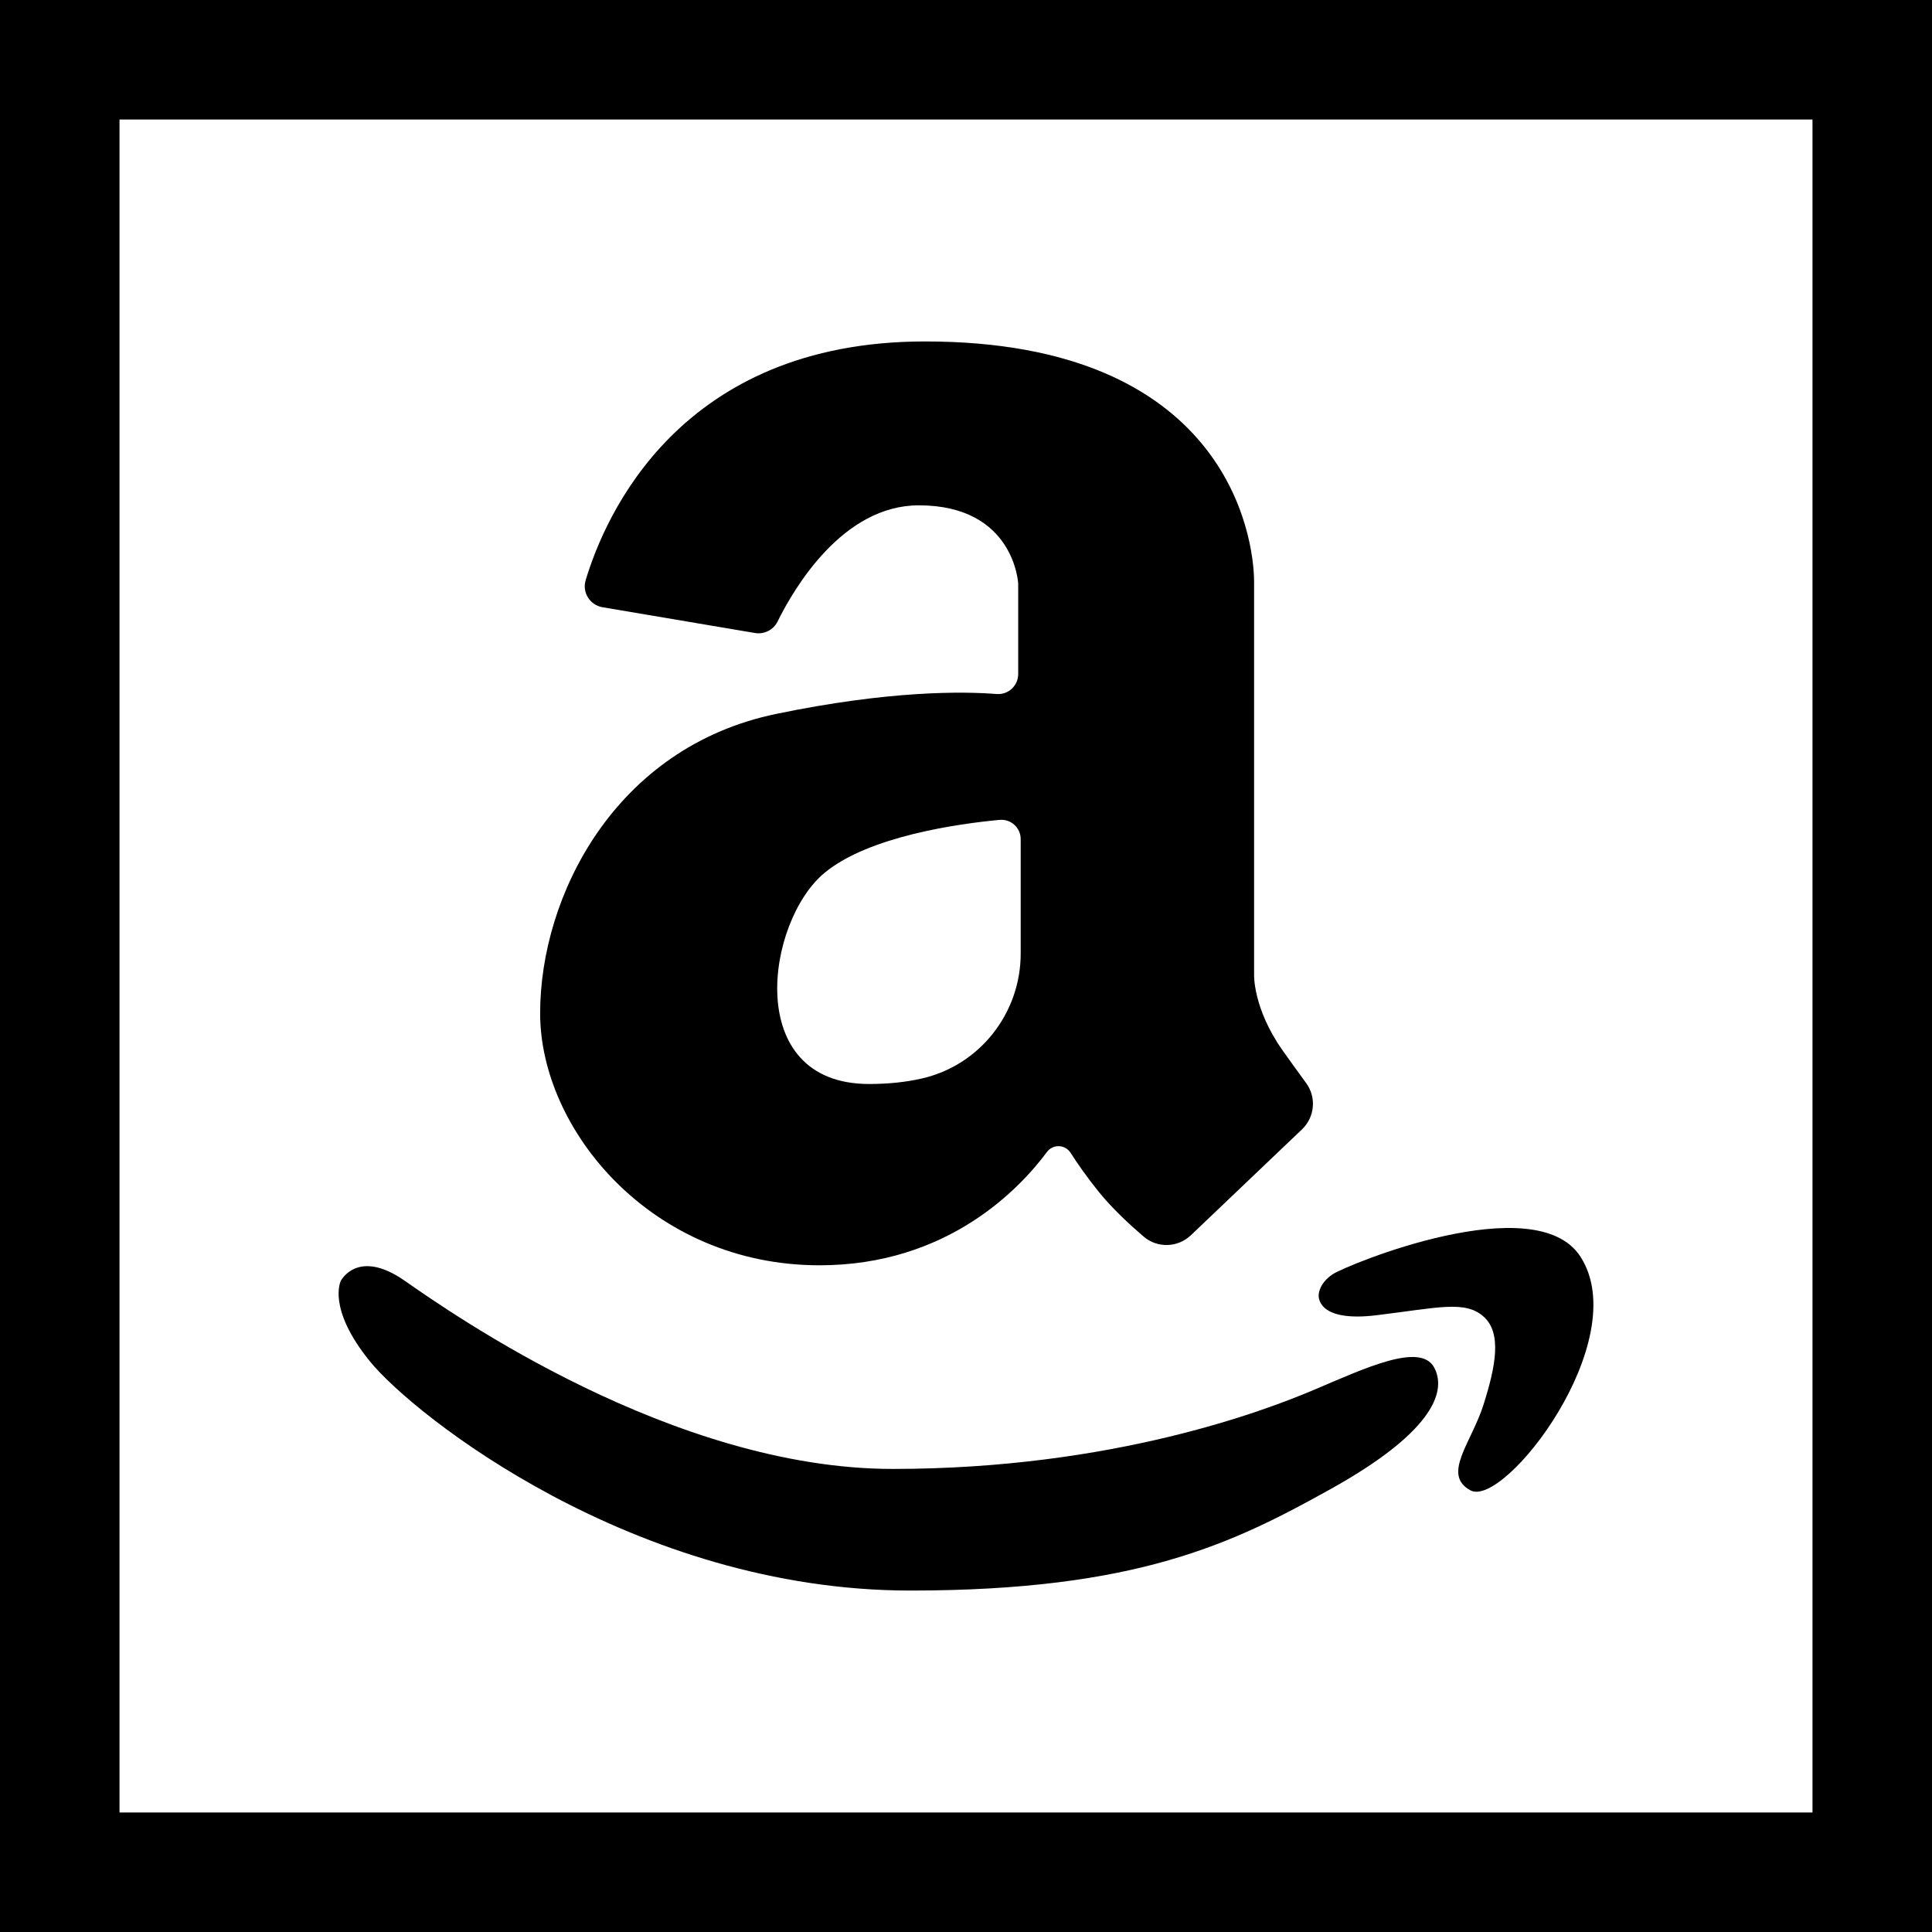
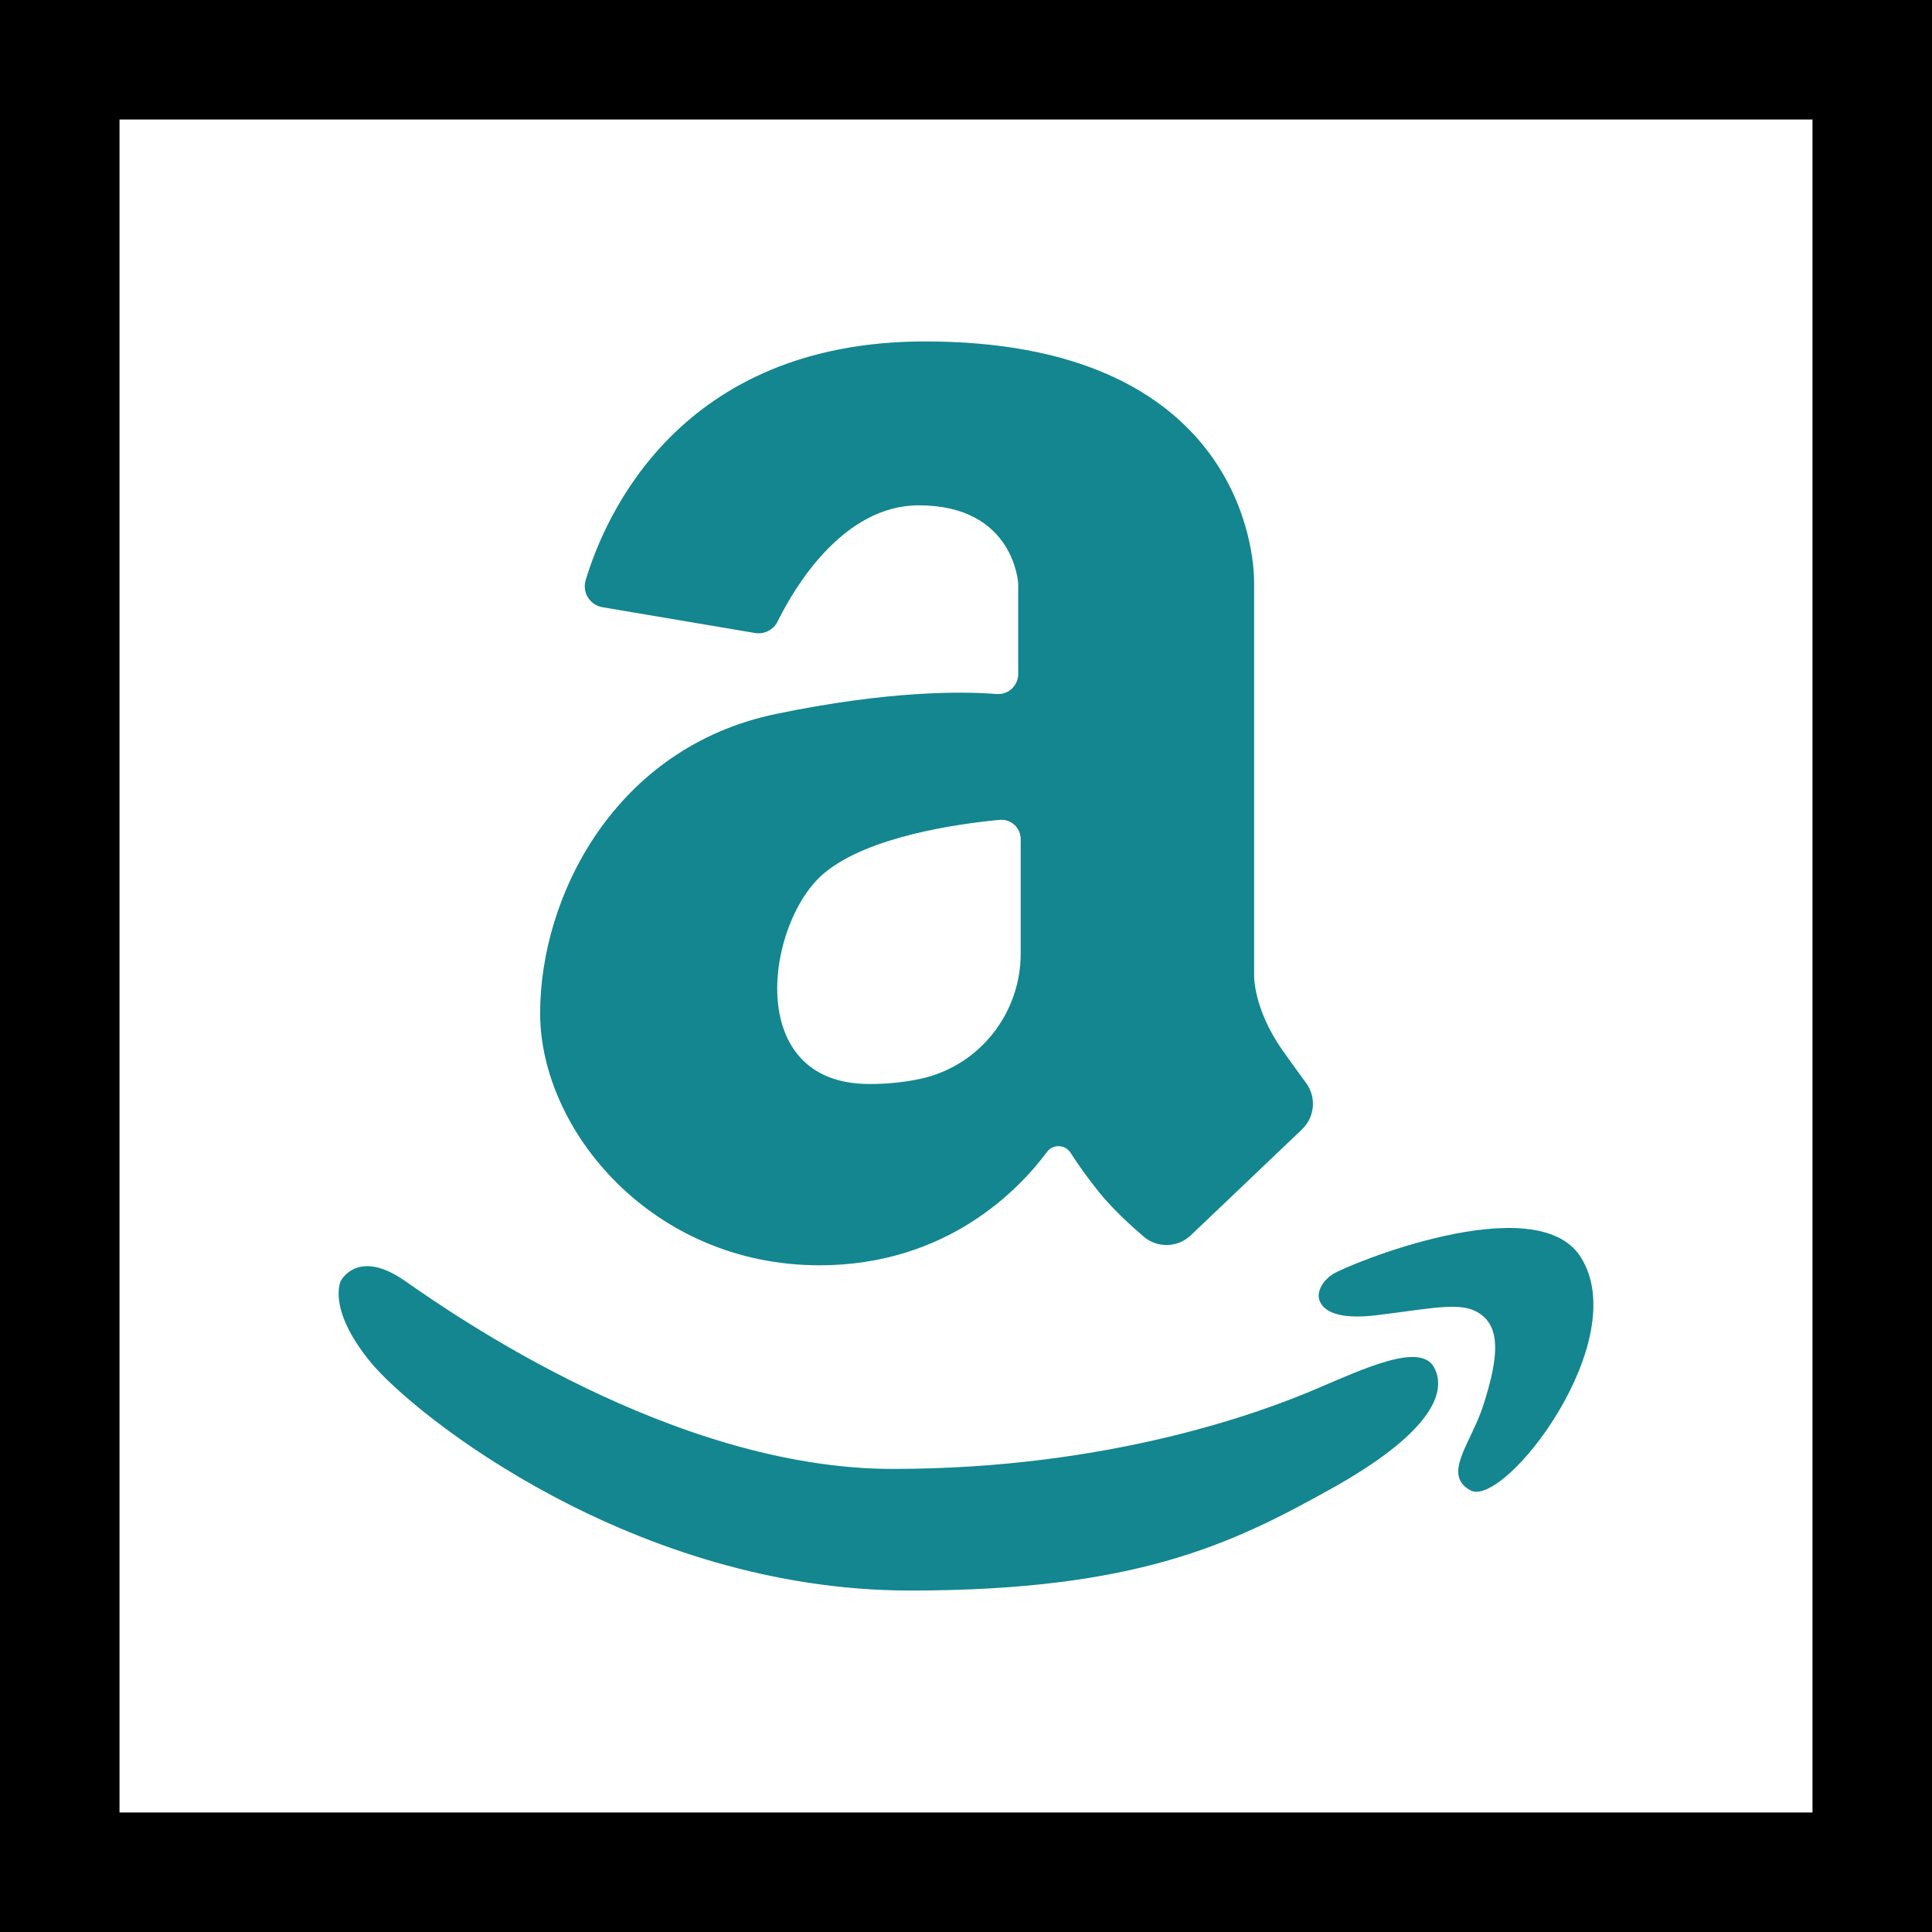
<svg xmlns="http://www.w3.org/2000/svg" height="485pt" viewBox="0 0 485 485" width="485pt">
-   <path d="m250.199 174.223c-8.48-.672-26.941-.902-55.379 5-40.523 8.414-59.227 45.824-59.227 75.133 0 29.297 28.051 63.277 70.137 63.277 32.203 0 50.359-19.359 57.094-28.449 1.512-2.02 4.555-1.918 5.926.207 1.668 2.602 4.047 6.051 7.113 9.844 3.289 4.082 7.68 8.148 11.238 11.199 3.438 2.949 8.555 2.777 11.844-.336l27.895-26.578c3.23-3.078 3.68-8.07 1.031-11.66-1.539-2.082-3.48-4.77-5.879-8.152-7.484-10.602-7.168-19.016-7.168-19.016v-98.508c0-11.844-7.172-60.469-82.609-60.469-61.605 0-80.379 43.863-85.195 59.949-.922 3.078 1.082 6.246 4.25 6.777l38.254 6.465c2.324.391 4.633-.77 5.676-2.887 4.195-8.492 16.391-29.164 35.457-29.164 24.012.008 24.945 19.645 24.945 19.645v22.699c0 2.93-2.473 5.25-5.402 5.023zm6.031 36.43v28.723c0 15-10.328 28.148-24.969 31.398-3.785.848-8.113 1.348-13.07 1.348-31.793 0-25.871-40.836-11.215-52.996 11.105-9.219 33.664-12.344 43.938-13.309 2.855-.27 5.316 1.973 5.316 4.836zm0 0" />
-   <path d="m345.527 330.172c15.434-1.867 22.215-3.809 26.887.324 4.68 4.125 3.039 12.539 0 22.125-3.031 9.578-10.539 17.574-3.273 21.512 8.492 4.598 41.184-37.684 27.594-58.684-11.301-17.461-58.688 2.105-62.191 4.438-3.504 2.344-3.504 5.141-3.504 5.141s-.934 7.02 14.488 5.145zm0 0" />
-   <path d="m228.496 399.285c57.027 0 81.035-11.832 105.664-25.547 24.621-13.719 29.301-24 25.871-30.434-3.43-6.43-17.465.199-29.926 5.492-12.473 5.301-50.805 19.957-105.98 19.957s-110.664-38.973-122.512-47.227c-11.844-8.266-16.051 0-16.051 0s-3.578 6.855 7.332 20.262c10.898 13.406 66.301 57.496 135.602 57.496zm0 0" />
+   <path style="fill:#138690;" d="m250.199 174.223c-8.48-.672-26.941-.902-55.379 5-40.523 8.414-59.227 45.824-59.227 75.133 0 29.297 28.051 63.277 70.137 63.277 32.203 0 50.359-19.359 57.094-28.449 1.512-2.02 4.555-1.918 5.926.207 1.668 2.602 4.047 6.051 7.113 9.844 3.289 4.082 7.68 8.148 11.238 11.199 3.438 2.949 8.555 2.777 11.844-.336l27.895-26.578c3.23-3.078 3.68-8.07 1.031-11.66-1.539-2.082-3.48-4.77-5.879-8.152-7.484-10.602-7.168-19.016-7.168-19.016v-98.508c0-11.844-7.172-60.469-82.609-60.469-61.605 0-80.379 43.863-85.195 59.949-.922 3.078 1.082 6.246 4.25 6.777l38.254 6.465c2.324.391 4.633-.77 5.676-2.887 4.195-8.492 16.391-29.164 35.457-29.164 24.012.008 24.945 19.645 24.945 19.645v22.699c0 2.93-2.473 5.25-5.402 5.023zm6.031 36.43v28.723c0 15-10.328 28.148-24.969 31.398-3.785.848-8.113 1.348-13.07 1.348-31.793 0-25.871-40.836-11.215-52.996 11.105-9.219 33.664-12.344 43.938-13.309 2.855-.27 5.316 1.973 5.316 4.836zm0 0" />
+   <path style="fill:#138690;" d="m345.527 330.172c15.434-1.867 22.215-3.809 26.887.324 4.68 4.125 3.039 12.539 0 22.125-3.031 9.578-10.539 17.574-3.273 21.512 8.492 4.598 41.184-37.684 27.594-58.684-11.301-17.461-58.688 2.105-62.191 4.438-3.504 2.344-3.504 5.141-3.504 5.141s-.934 7.02 14.488 5.145zm0 0" />
+   <path style="fill:#138690;" d="m228.496 399.285c57.027 0 81.035-11.832 105.664-25.547 24.621-13.719 29.301-24 25.871-30.434-3.43-6.43-17.465.199-29.926 5.492-12.473 5.301-50.805 19.957-105.98 19.957s-110.664-38.973-122.512-47.227c-11.844-8.266-16.051 0-16.051 0s-3.578 6.855 7.332 20.262c10.898 13.406 66.301 57.496 135.602 57.496zm0 0" />
  <path d="m0 0v485h485v-485zm455 455h-425v-425h425zm0 0" />
</svg>
